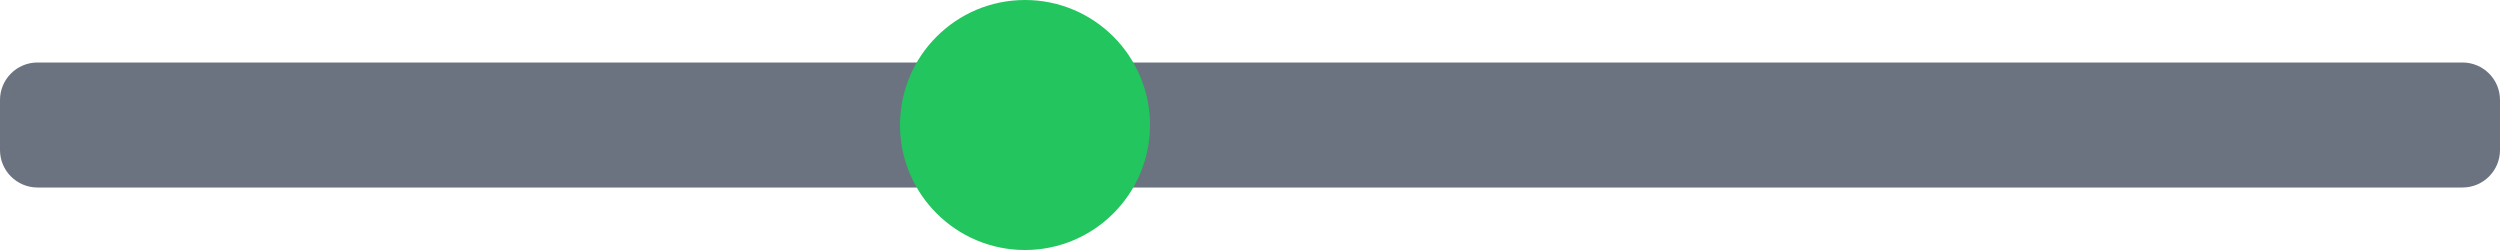
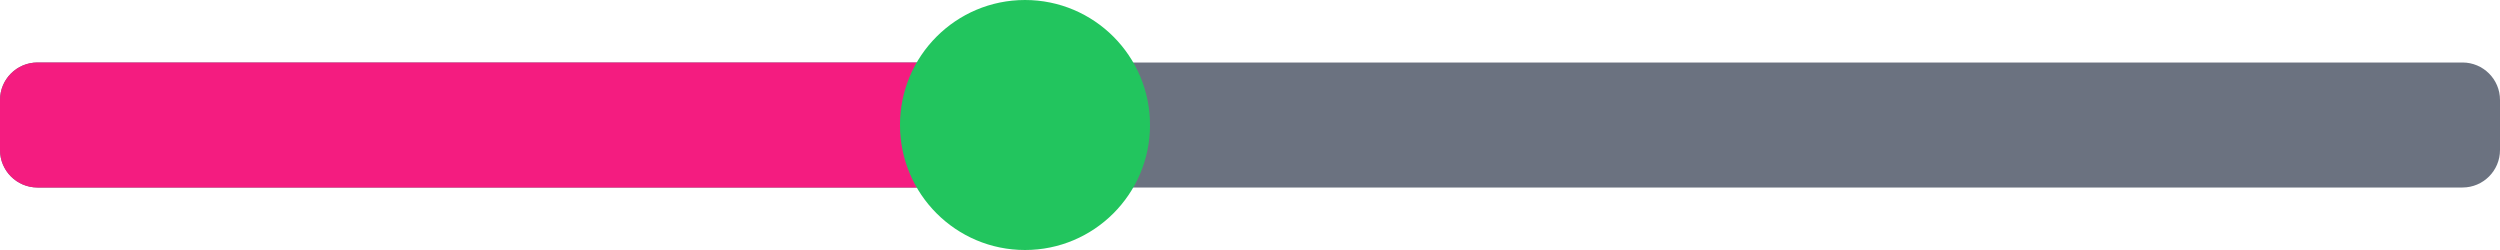
<svg xmlns="http://www.w3.org/2000/svg" width="200" height="20" viewBox="0 0 200 20">
  <rect x="0" y="5" width="200" height="10" fill="#6B7280" rx="3" />
+   <rect x="0" y="5" width="82" height="10" fill="#F41C80" rx="3" />
  <circle cx="82" cy="10" r="10" fill="#22C55E" />
</svg>
